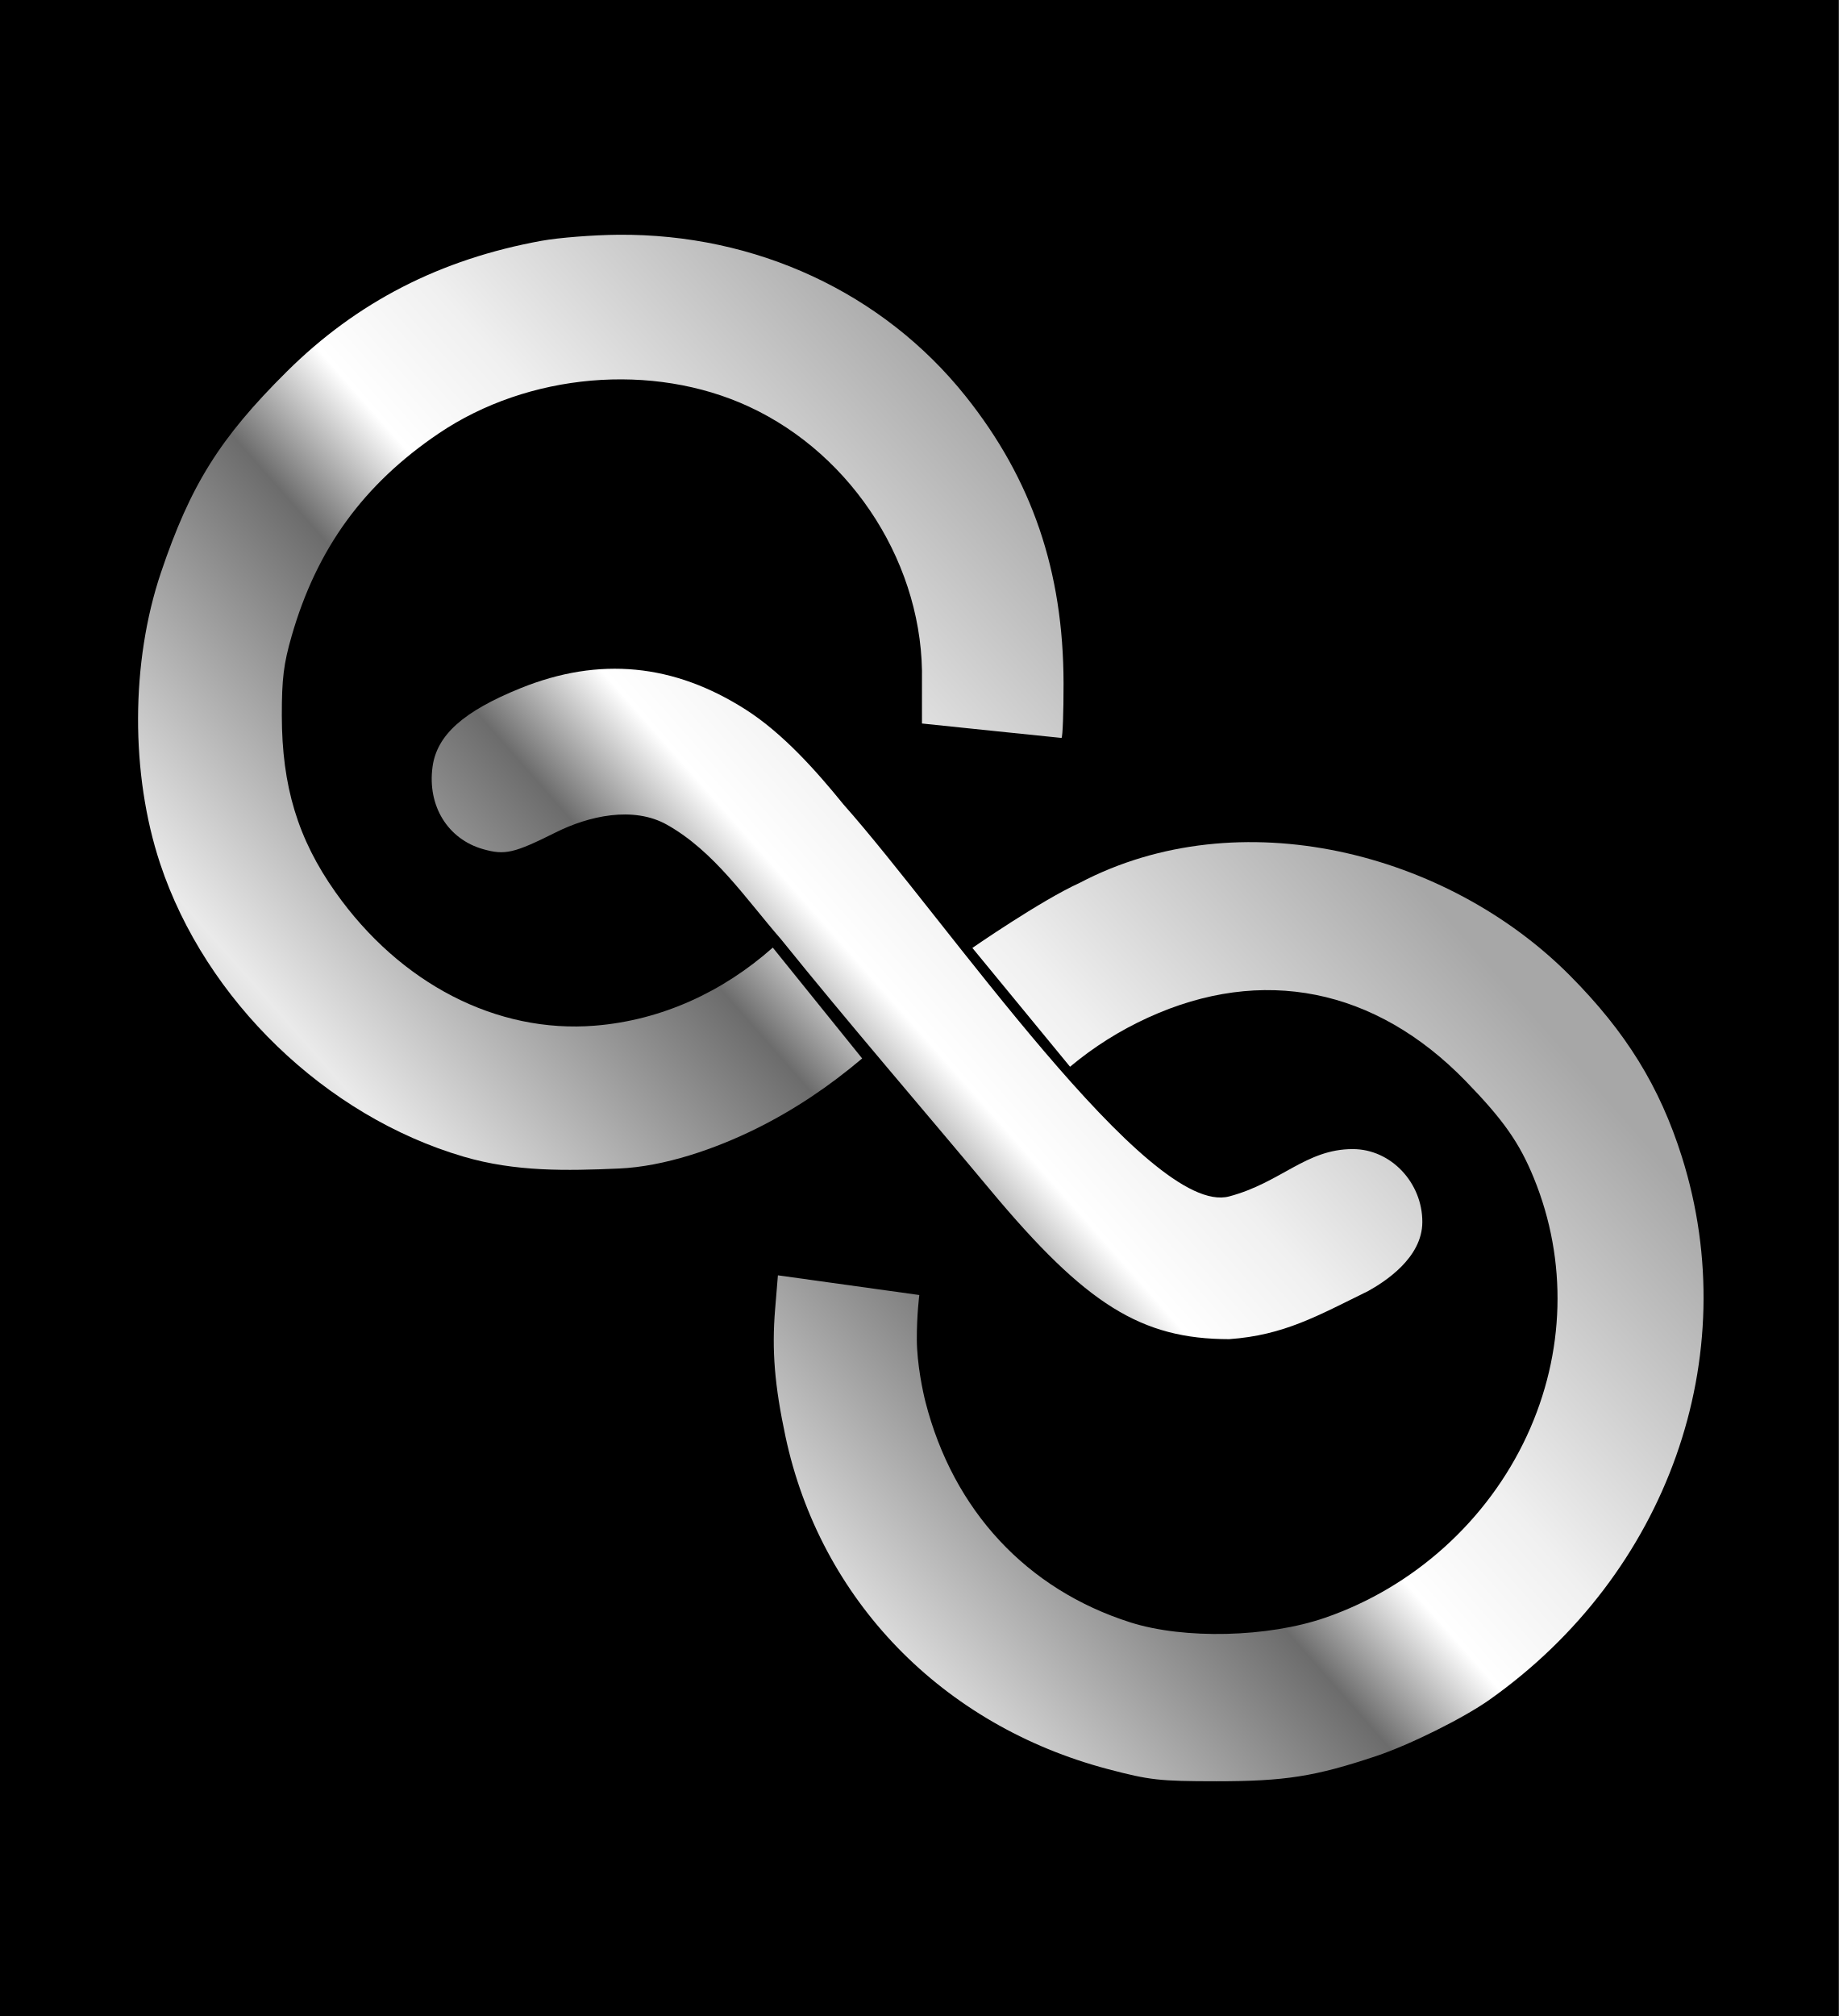
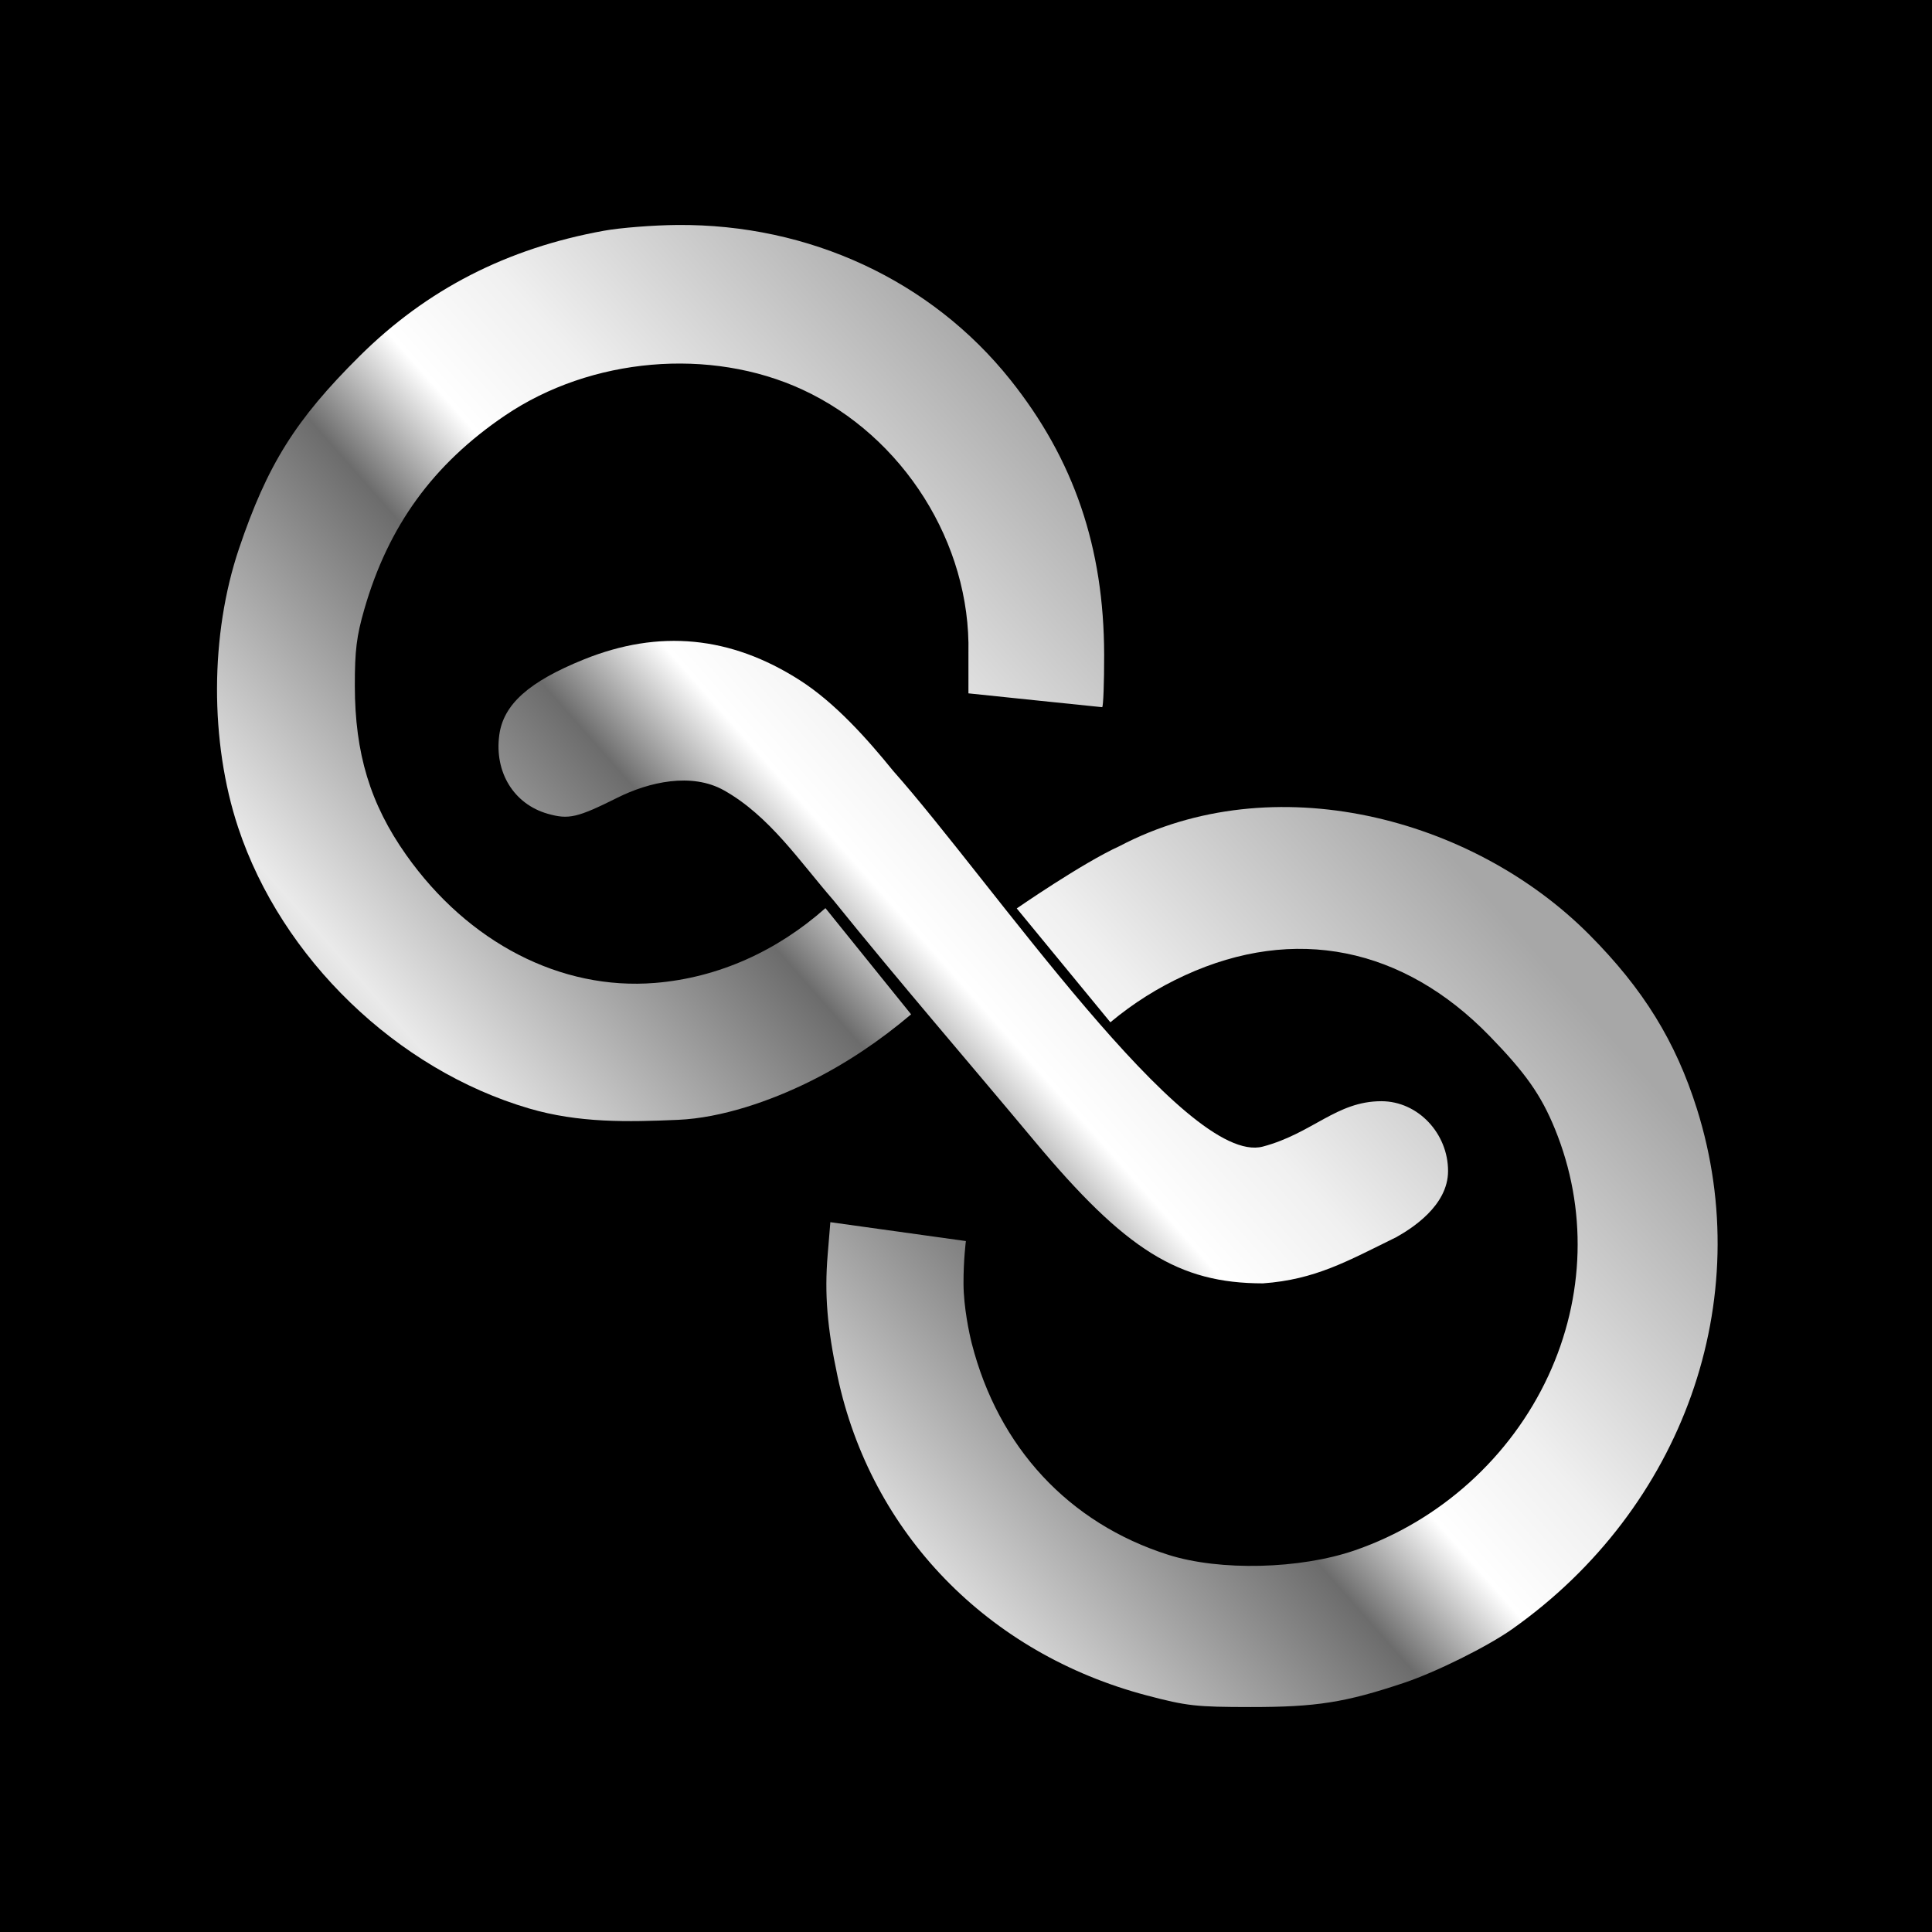
- <svg xmlns="http://www.w3.org/2000/svg" width="666" height="730" viewBox="0 0 666 730" fill="none">
-   <rect width="666" height="730" fill="black" />
-   <g filter="url(#filter0_d_320_1417)">
+ <svg xmlns="http://www.w3.org/2000/svg" width="730" height="730" viewBox="0 0 730 730" fill="none">
+   <rect width="730" height="730" fill="black" />
+   <g filter="url(#filter0_d_320_1417)" transform="translate(32 0)">
    <path d="M103.807 134.616C129.232 109.367 159.48 93.839 196.206 87.183C202.427 86.055 214.908 85.075 223.942 85.005C273.83 84.615 319.824 105.995 349.738 143.478C373.796 173.625 385.138 206.875 385.2 247.429C385.216 257.886 384.886 266.789 384.468 267.211C384.468 267.211 339.549 262.597 333.92 261.98V246.736C334.822 205.334 309.308 164.847 271.215 147.227C236.372 131.112 191.29 135.025 158.849 156.98C131.669 175.375 114.715 198.722 105.645 230.245C102.725 240.387 102.062 245.746 102.072 259.123C102.091 284.677 107.894 303.8 121.458 323.005C144.931 356.237 179.949 374.266 215.459 371.399C239.625 369.448 261.821 359.151 279.888 343.137L312.257 383.267C300.426 393.28 287.699 401.871 273.789 408.74C259.094 415.995 240.694 422.408 224.209 423.126C205.16 423.963 186.689 424.338 167.933 418.837C117.93 404.171 74.409 362.151 57.988 312.683C47.233 280.284 47.346 239.77 58.282 207.363C69.001 175.602 79.615 158.64 103.807 134.616Z" fill="url(#paint0_linear_320_1417)" />
    <path d="M415.793 368.481C405.537 373.171 396.213 379.044 387.553 386.268L352.177 343.246C352.177 343.246 376.917 326.107 391.053 319.68C448.925 289.277 524.156 308.539 568.558 353.207C588.914 373.685 601.131 393.464 609.162 418.944C631.935 491.196 604.006 569.884 539.387 615.541C530.035 622.148 510.613 631.797 498.493 635.856C476.328 643.28 465.323 645.017 440.532 645C419.891 644.986 416.464 644.603 401.335 640.618C341.201 624.777 297.083 579.285 284.476 520.117C280.539 501.636 279.505 488.968 280.728 474.14L281.746 461.798L332.958 468.932C332.958 468.932 332.017 476.204 332.059 485.092C332.1 493.98 334.279 504.102 335.171 507.587C345.237 546.915 371.843 575.537 409.431 587.48C428.926 593.673 459.241 592.937 479.991 585.768C512.098 574.674 538.797 550.575 553.033 519.838C566.881 489.94 567.778 456.562 555.537 426.596C550.296 413.769 544.51 405.531 530.875 391.49C498.131 357.769 457.137 349.574 415.793 368.481Z" fill="url(#paint1_linear_320_1417)" />
    <path d="M445.187 484.916C413.32 484.876 393.319 472.407 358.831 431.084C333.499 400.731 307.712 370.913 282.888 340.137C270.11 325.447 258.74 308.325 241.617 298.668C229.304 291.719 213.111 295.517 201.327 301.394C186.114 308.984 182.904 309.727 174.983 307.486C162.169 303.861 154.742 291.788 156.655 277.691C158.221 266.142 167.851 257.546 188.614 249.163C217.044 237.686 244.065 240.29 270.206 257.024C283.591 265.594 295.66 279.162 305.494 291.287C342.49 332.914 416 441 445.187 433.226C464 428.215 472.936 416.087 489.94 416.087C503.881 416.087 515.186 428.389 515.142 442.487C515.142 455.608 501.273 464.292 495.5 467.5C477.177 476.488 465 483.5 445.187 484.916Z" fill="url(#paint2_linear_320_1417)" />
  </g>
  <defs>
    <filter id="filter0_d_320_1417" x="46" y="85" width="575" height="568" filterUnits="userSpaceOnUse" color-interpolation-filters="sRGB">
      <feFlood flood-opacity="0" result="BackgroundImageFix" />
      <feColorMatrix in="SourceAlpha" type="matrix" values="0 0 0 0 0 0 0 0 0 0 0 0 0 0 0 0 0 0 127 0" result="hardAlpha" />
      <feOffset dy="4" />
      <feGaussianBlur stdDeviation="2" />
      <feComposite in2="hardAlpha" operator="out" />
      <feColorMatrix type="matrix" values="0 0 0 0 0 0 0 0 0 0 0 0 0 0 0 0 0 0 0.25 0" />
      <feBlend mode="normal" in2="BackgroundImageFix" result="effect1_dropShadow_320_1417" />
      <feBlend mode="normal" in="SourceGraphic" in2="effect1_dropShadow_320_1417" result="shape" />
    </filter>
    <linearGradient id="paint0_linear_320_1417" x1="150.5" y1="501" x2="444.674" y2="241.6" gradientUnits="userSpaceOnUse">
      <stop stop-color="#B7B7B6" />
      <stop offset="0.132" stop-color="#EAEAEA" />
      <stop offset="0.452" stop-color="#6C6C6C" />
      <stop offset="0.564" stop-color="white" />
      <stop offset="0.683" stop-color="#F0F0F0" />
      <stop offset="1" stop-color="#A7A7A7" />
    </linearGradient>
    <linearGradient id="paint1_linear_320_1417" x1="150.5" y1="501" x2="444.674" y2="241.6" gradientUnits="userSpaceOnUse">
      <stop stop-color="#B7B7B6" />
      <stop offset="0.132" stop-color="#EAEAEA" />
      <stop offset="0.452" stop-color="#6C6C6C" />
      <stop offset="0.564" stop-color="white" />
      <stop offset="0.683" stop-color="#F0F0F0" />
      <stop offset="1" stop-color="#A7A7A7" />
    </linearGradient>
    <linearGradient id="paint2_linear_320_1417" x1="150.5" y1="501" x2="444.674" y2="241.6" gradientUnits="userSpaceOnUse">
      <stop stop-color="#B7B7B6" />
      <stop offset="0.132" stop-color="#EAEAEA" />
      <stop offset="0.452" stop-color="#6C6C6C" />
      <stop offset="0.564" stop-color="white" />
      <stop offset="0.683" stop-color="#F0F0F0" />
      <stop offset="1" stop-color="#A7A7A7" />
    </linearGradient>
  </defs>
</svg>
